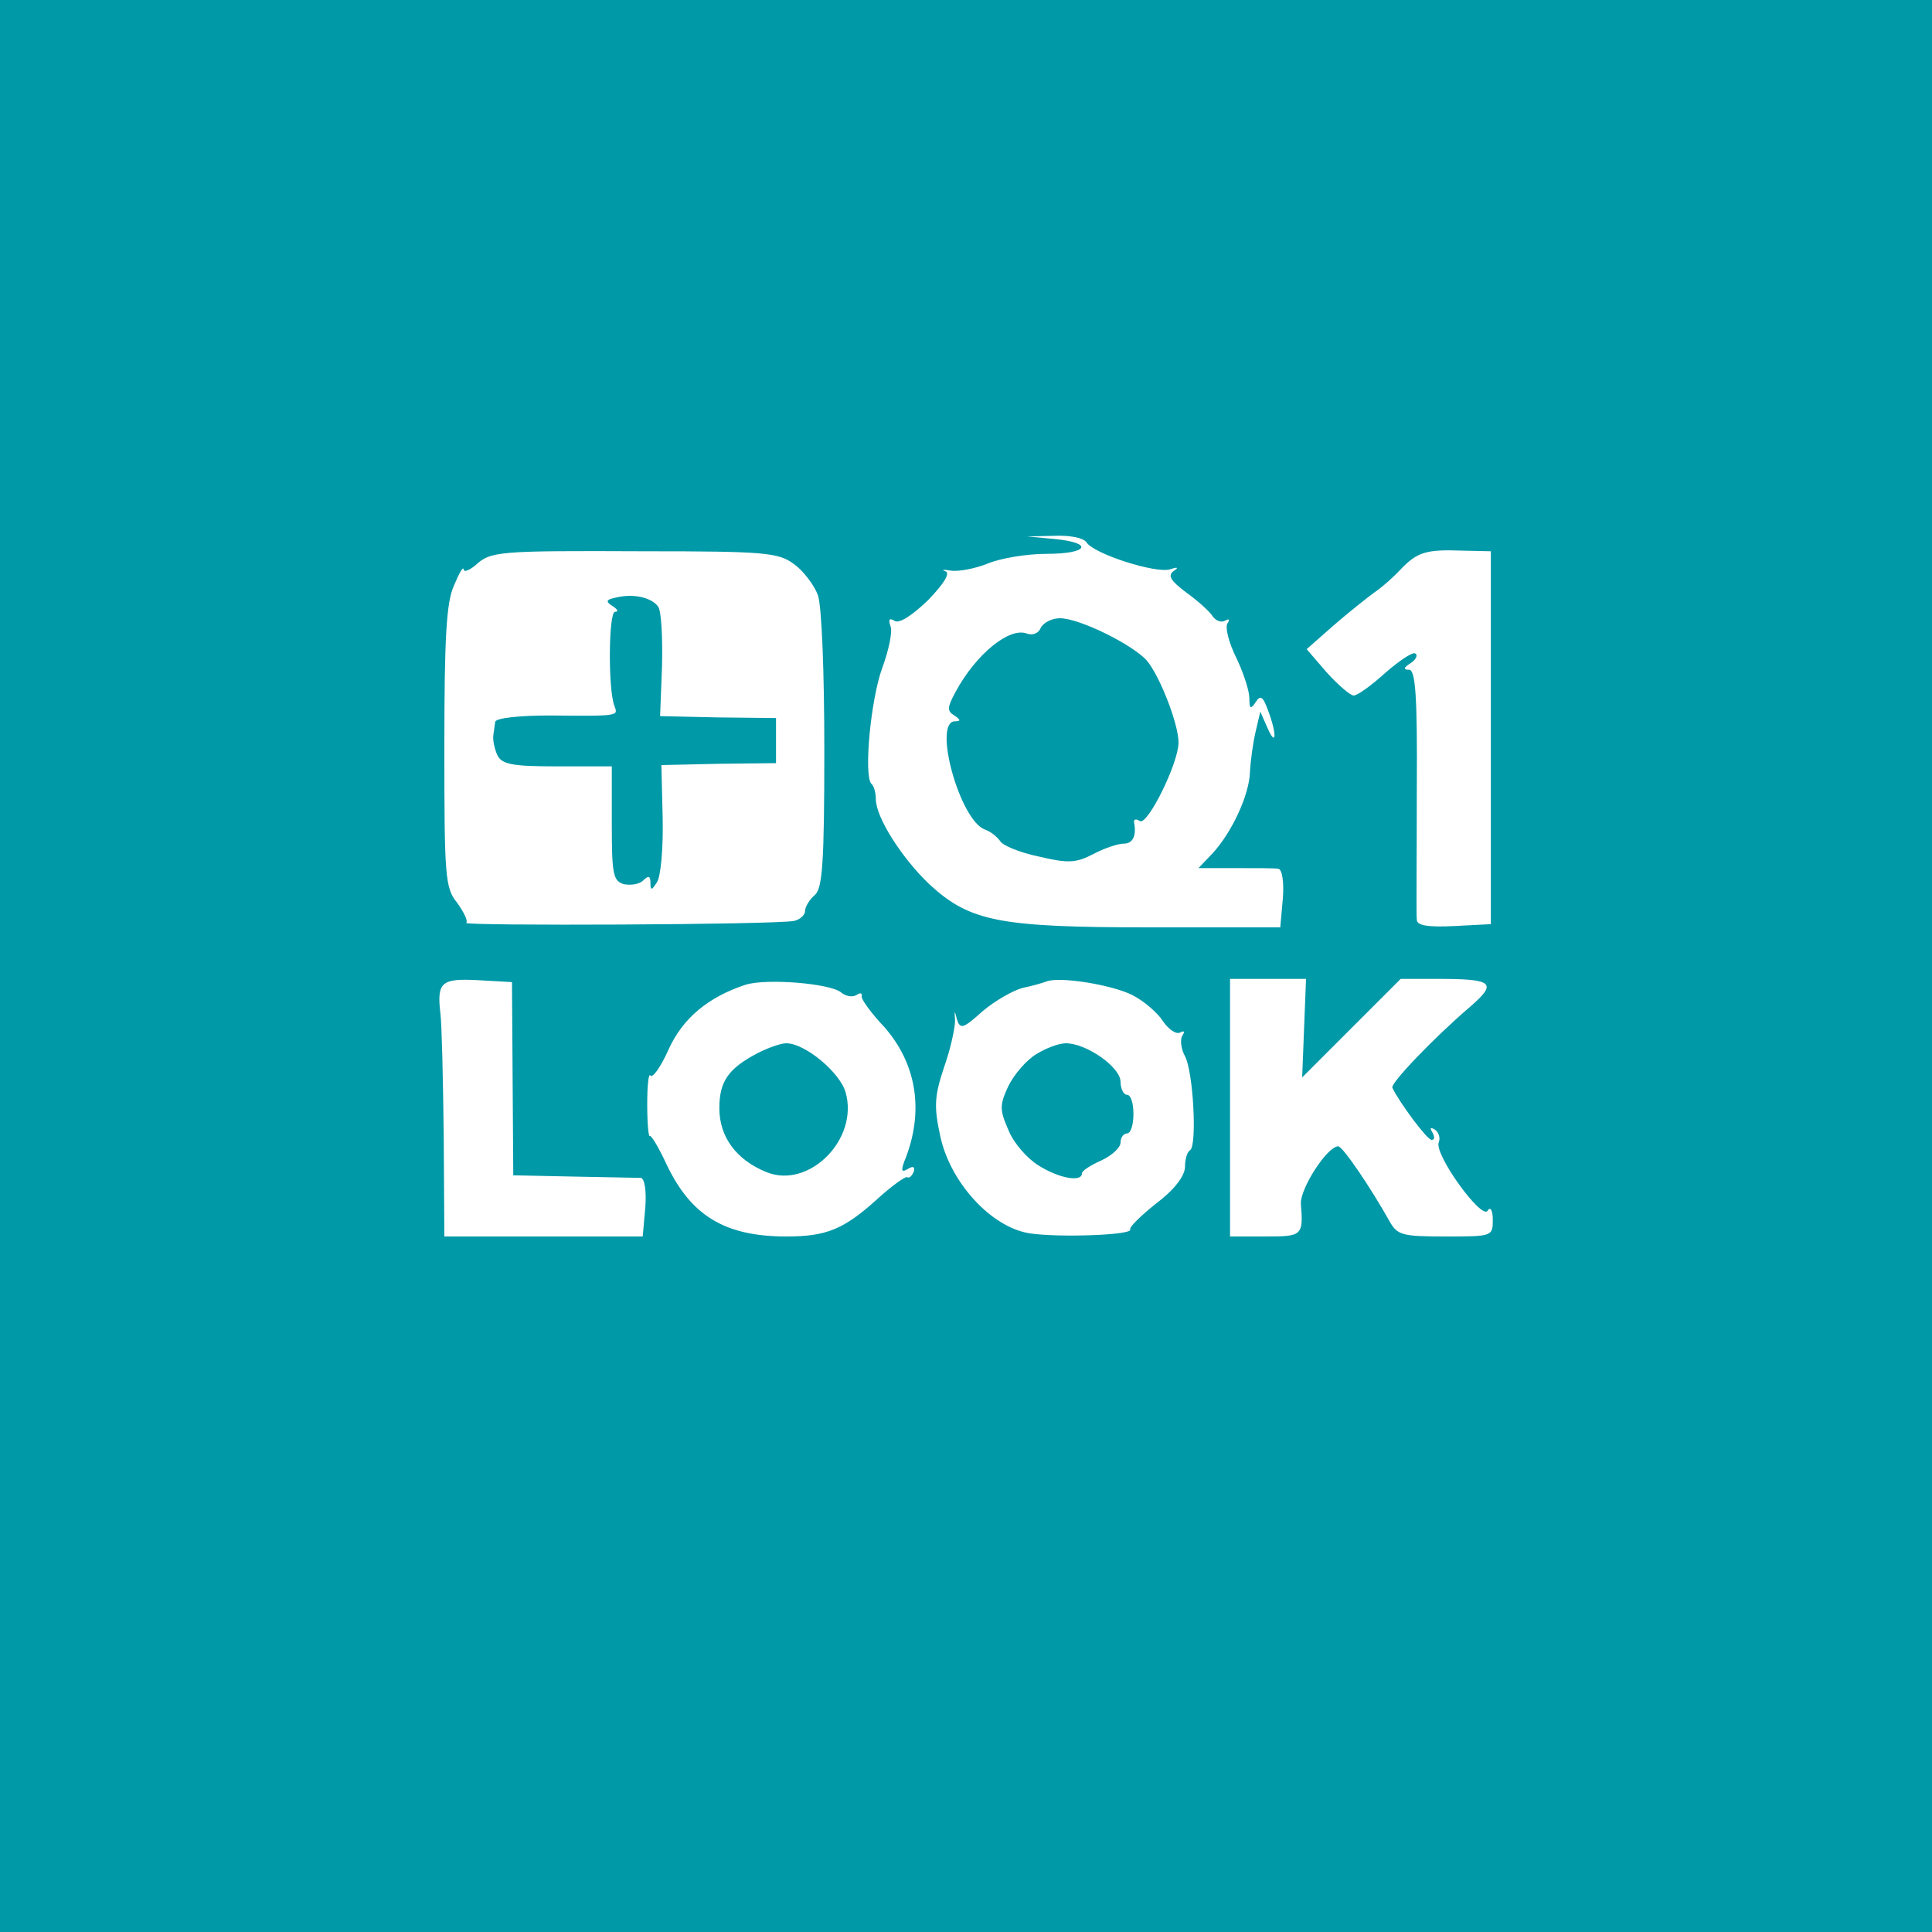
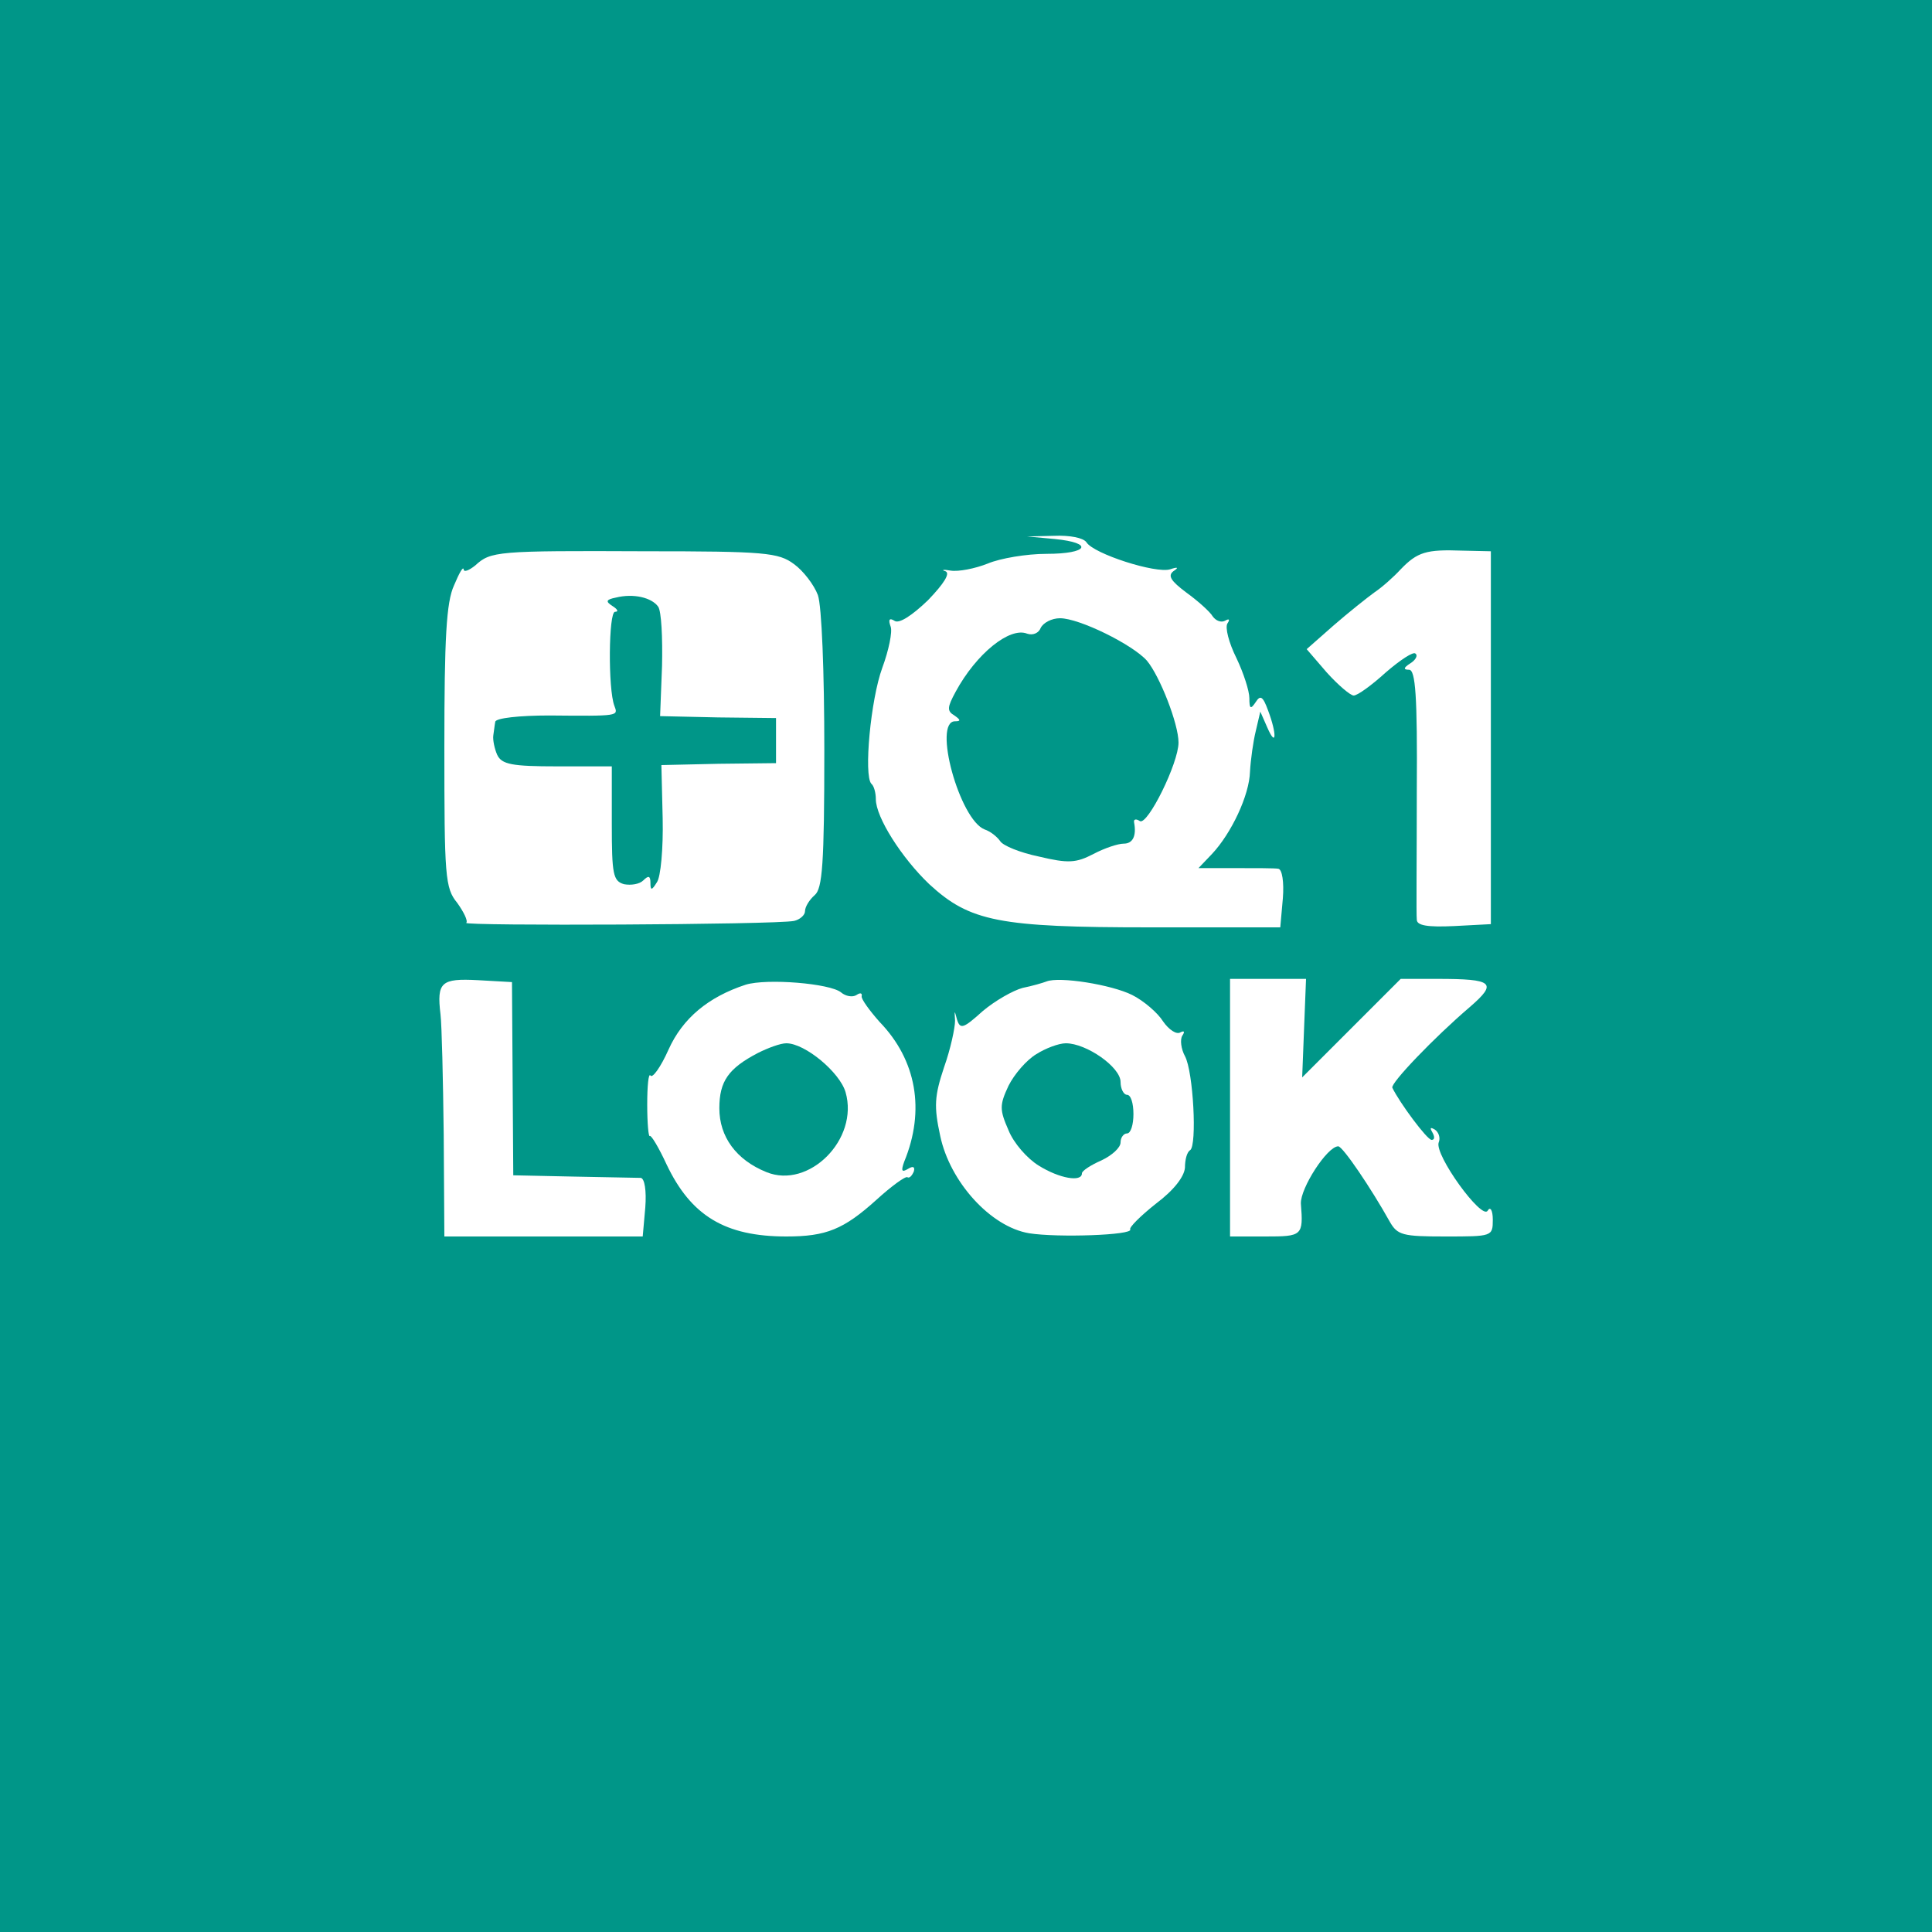
<svg xmlns="http://www.w3.org/2000/svg" version="1.0" width="300pt" height="300pt" viewBox="0 0 300 300" preserveAspectRatio="xMidYMid meet">
-   <g transform="translate(0,300) scale(0.1,-0.1)" fill="#0099a7" stroke="none">
+   <g transform="translate(0,300) scale(0.1,-0.1)" fill="#009688" stroke="none">
    <path d="M0 1500 l0 -1500 1500 0 1500 0 0 1500 0 1500 -1500 0 -1500 0 0 -1500z m1687 658 c11 -18 108 -49 130 -42 12 4 14 3 5 -3 -9 -7 -4 -15 20 -33 18 -13 37 -30 41 -37 5 -7 13 -10 19 -7 7 4 8 2 4 -4 -4 -6 2 -30 14 -54 11 -23 20 -51 20 -62 0 -17 2 -18 10 -6 7 11 11 9 19 -13 14 -37 13 -59 -1 -27 l-11 25 -7 -30 c-4 -16 -8 -45 -9 -63 -1 -37 -29 -96 -59 -128 l-21 -22 57 0 c31 0 62 0 67 -1 6 -1 9 -21 7 -46 l-4 -45 -202 0 c-235 0 -280 9 -343 67 -43 41 -83 104 -83 132 0 10 -3 21 -7 24 -12 13 -1 131 17 180 10 27 16 56 13 64 -4 11 -2 14 6 9 7 -5 27 8 52 32 25 26 35 42 27 45 -7 2 -3 3 8 1 12 -2 38 3 58 11 19 8 60 15 91 15 65 0 74 17 13 23 l-43 4 42 1 c24 1 45 -3 50 -10z m-454 -34 c14 -10 31 -32 37 -48 6 -17 10 -119 10 -241 0 -177 -3 -215 -15 -225 -8 -7 -15 -18 -15 -25 0 -6 -8 -13 -17 -15 -31 -6 -515 -8 -509 -3 3 3 -4 17 -14 31 -19 23 -20 41 -20 242 0 169 3 225 15 251 8 19 14 30 15 25 0 -5 8 -2 18 6 24 22 33 23 263 22 187 0 208 -2 232 -20z m1082 -270 l0 -289 -57 -3 c-42 -2 -58 1 -58 10 -1 7 0 97 0 201 1 146 -2 187 -12 187 -9 0 -9 3 2 10 8 5 12 12 8 15 -3 4 -24 -10 -46 -29 -22 -20 -44 -36 -50 -36 -5 0 -24 16 -42 36 l-31 36 42 37 c23 20 52 43 63 51 12 8 30 24 41 36 26 27 40 31 95 29 l45 -1 0 -290z m-1519 -529 l1 -150 94 -2 c52 -1 99 -2 104 -2 6 -1 9 -20 7 -46 l-4 -45 -154 0 -154 0 -1 158 c-1 86 -3 171 -5 187 -6 50 1 56 58 53 l53 -3 1 -150z m510 134 c7 -6 18 -8 24 -4 6 4 9 3 8 -2 -1 -4 12 -22 28 -40 57 -59 71 -137 38 -217 -5 -14 -4 -17 6 -11 8 5 11 3 9 -4 -3 -7 -7 -11 -10 -9 -3 2 -25 -14 -48 -35 -51 -46 -78 -57 -140 -57 -95 0 -148 32 -186 112 -12 26 -24 46 -26 44 -2 -2 -4 20 -4 49 0 29 2 49 5 45 3 -5 16 13 28 40 22 49 62 82 120 101 33 10 131 2 148 -12z m452 -4 c18 -9 40 -28 48 -41 9 -13 21 -21 27 -17 6 3 7 1 3 -5 -4 -6 -2 -21 4 -32 13 -24 19 -139 8 -146 -5 -3 -8 -15 -8 -27 -1 -14 -17 -35 -45 -56 -24 -19 -42 -37 -40 -40 5 -9 -113 -13 -157 -6 -60 10 -123 80 -138 151 -10 46 -9 62 6 107 10 28 17 61 17 72 -1 17 -1 17 3 2 5 -16 10 -14 40 13 19 16 47 32 62 36 15 3 32 8 37 10 20 8 101 -5 133 -21z m267 -51 l-3 -77 77 77 76 76 57 0 c87 0 94 -6 50 -44 -55 -47 -123 -118 -120 -125 11 -23 54 -81 61 -81 5 0 5 5 1 12 -4 7 -3 8 4 4 6 -4 9 -13 6 -20 -7 -19 67 -121 76 -106 4 7 8 1 8 -14 0 -26 -1 -26 -74 -26 -66 0 -74 2 -86 23 -29 52 -73 117 -80 117 -17 0 -59 -65 -58 -89 4 -50 2 -51 -55 -51 l-55 0 0 200 0 200 59 0 59 0 -3 -76z" />
    <path d="M1616 2025 c-3 -8 -12 -12 -21 -9 -27 11 -79 -31 -111 -90 -13 -24 -14 -30 -2 -37 10 -7 10 -9 1 -9 -35 0 7 -153 46 -168 9 -3 19 -11 24 -18 4 -7 31 -18 60 -24 46 -11 58 -10 85 4 17 9 38 16 47 16 14 0 20 12 16 33 -1 5 3 6 9 2 12 -7 60 90 60 122 0 29 -29 103 -49 127 -22 25 -105 66 -135 66 -13 0 -26 -7 -30 -15z" />
    <path d="M956 2072 c-15 -3 -16 -6 -5 -13 8 -5 10 -9 4 -9 -10 0 -11 -120 -1 -146 6 -16 8 -16 -101 -15 -46 0 -84 -4 -84 -10 -1 -5 -2 -15 -3 -21 -1 -7 2 -21 6 -30 7 -15 23 -18 93 -18 l85 0 0 -89 c0 -79 2 -89 19 -94 11 -2 24 0 30 6 8 8 11 7 11 -4 0 -12 2 -12 10 1 6 8 10 53 9 99 l-2 83 89 2 89 1 0 35 0 35 -90 1 -90 2 3 78 c1 44 -1 85 -6 92 -10 14 -38 21 -66 14z" />
    <path d="M1177 1365 c-46 -24 -60 -44 -60 -86 0 -44 26 -80 73 -99 66 -27 144 51 123 124 -9 31 -63 76 -92 76 -9 0 -28 -7 -44 -15z" />
    <path d="M1609 1363 c-15 -9 -34 -31 -43 -49 -14 -30 -14 -37 0 -69 8 -20 29 -44 47 -55 32 -20 67 -26 67 -12 0 4 14 13 30 20 17 8 30 20 30 28 0 8 5 14 10 14 6 0 10 14 10 30 0 17 -4 30 -10 30 -5 0 -10 9 -10 20 0 23 -53 60 -85 60 -11 0 -32 -8 -46 -17z" />
  </g>
</svg>
